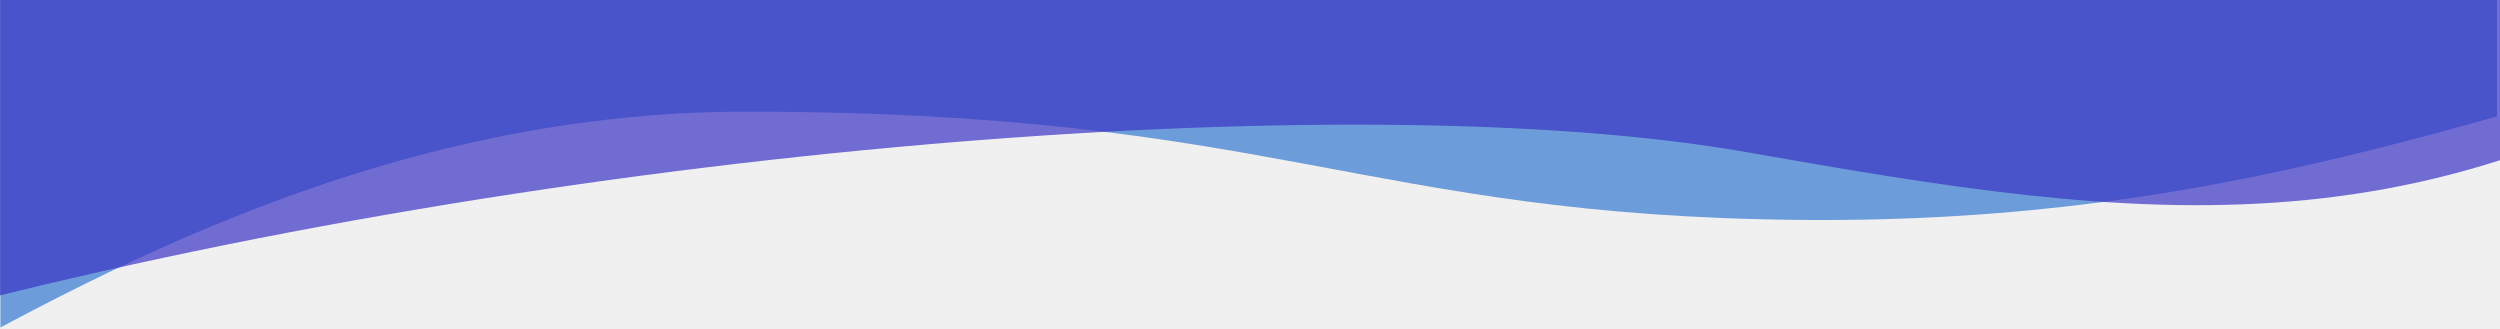
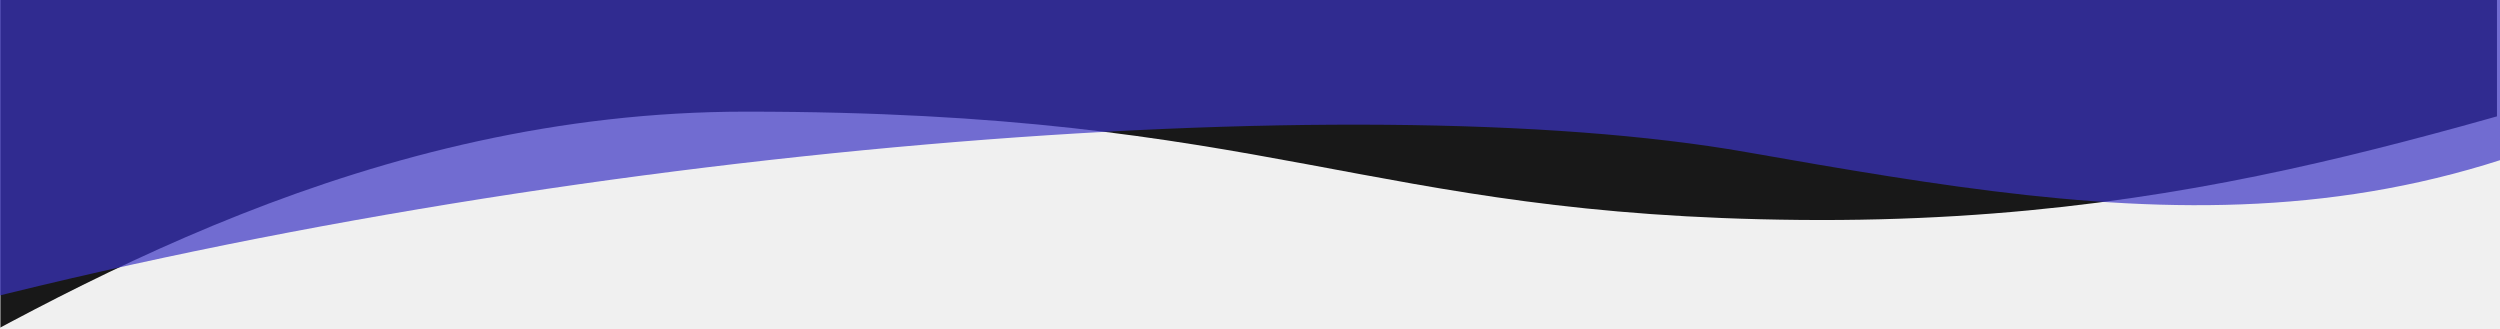
<svg xmlns="http://www.w3.org/2000/svg" xmlns:xlink="http://www.w3.org/1999/xlink" width="1920px" height="252px" viewBox="0 0 1920 252" version="1.1">
  <defs>
    <rect id="path-1" x="1.211" y="0.733" width="1917.337" height="260" />
    <rect id="path-3" x="0.211" y="0.733" width="1917.337" height="260" />
    <path d="M1981.202,17.598 C1489.626,148.681 876.963,196.787 576.469,143.871 C275.976,90.955 39.004,54.146 -249.496,269 C-65.619,269 2022.665,278.278 2022.665,278.278 C1995.023,128.985 1981.202,42.092 1981.202,17.598 Z" id="path-5" />
  </defs>
  <g id="1),-2)-Home-and-Other-Pages-(COMPLETE)" stroke="none" stroke-width="1" fill="none" fill-rule="evenodd">
    <g id="1.0---Home">
      <g id="Top-Nav" transform="translate(-1, -1)">
        <g id="Nav-Background">
          <g id="Mask-+-Shape-Mask" transform="translate(960.5451, 131.233) rotate(-180) translate(-960.5451, -131.233) translate(1.210837, 0.733039)">
            <mask id="mask-2" fill="white">
              <use xlink:href="#path-1" />
            </mask>
            <g id="Mask" />
-             <path d="M2025.368,279.59 L-465.15,279.59 C-352.192,258.451 -270.678,242.196 -220.608,230.824 C3.559,179.909 200.759,88.674 536.372,91.833 C871.985,94.992 940.942,174.991 1346.134,174.991 C1634.128,174.991 1866.362,39.474 2025.368,-50.026 C2026.255,84.326 2025.368,177.308 2025.368,279.59 Z" id="Shape" fill="#73A7E8" style="mix-blend-mode: multiply;" mask="url(#mask-2)" />
+             <path d="M2025.368,279.59 L-465.15,279.59 C-352.192,258.451 -270.678,242.196 -220.608,230.824 C3.559,179.909 200.759,88.674 536.372,91.833 C871.985,94.992 940.942,174.991 1346.134,174.991 C1634.128,174.991 1866.362,39.474 2025.368,-50.026 C2026.255,84.326 2025.368,177.308 2025.368,279.59 Z" id="Shape" fill="#191919" style="mix-blend-mode: multiply;" mask="url(#mask-2)" />
          </g>
          <g id="Mask-+-Shape-Mask-Copy" transform="translate(959.8794, 131.233) rotate(-180) translate(-959.8794, -131.233) translate(0.879353, 0.733039)">
            <mask id="mask-4" fill="white">
              <use xlink:href="#path-3" />
            </mask>
            <g id="Mask" />
            <mask id="mask-6" fill="white">
              <use xlink:href="#path-5" />
            </mask>
            <use id="Mask" fill="#3A33C3" opacity="0.7" xlink:href="#path-5" />
          </g>
        </g>
      </g>
    </g>
  </g>
</svg>
